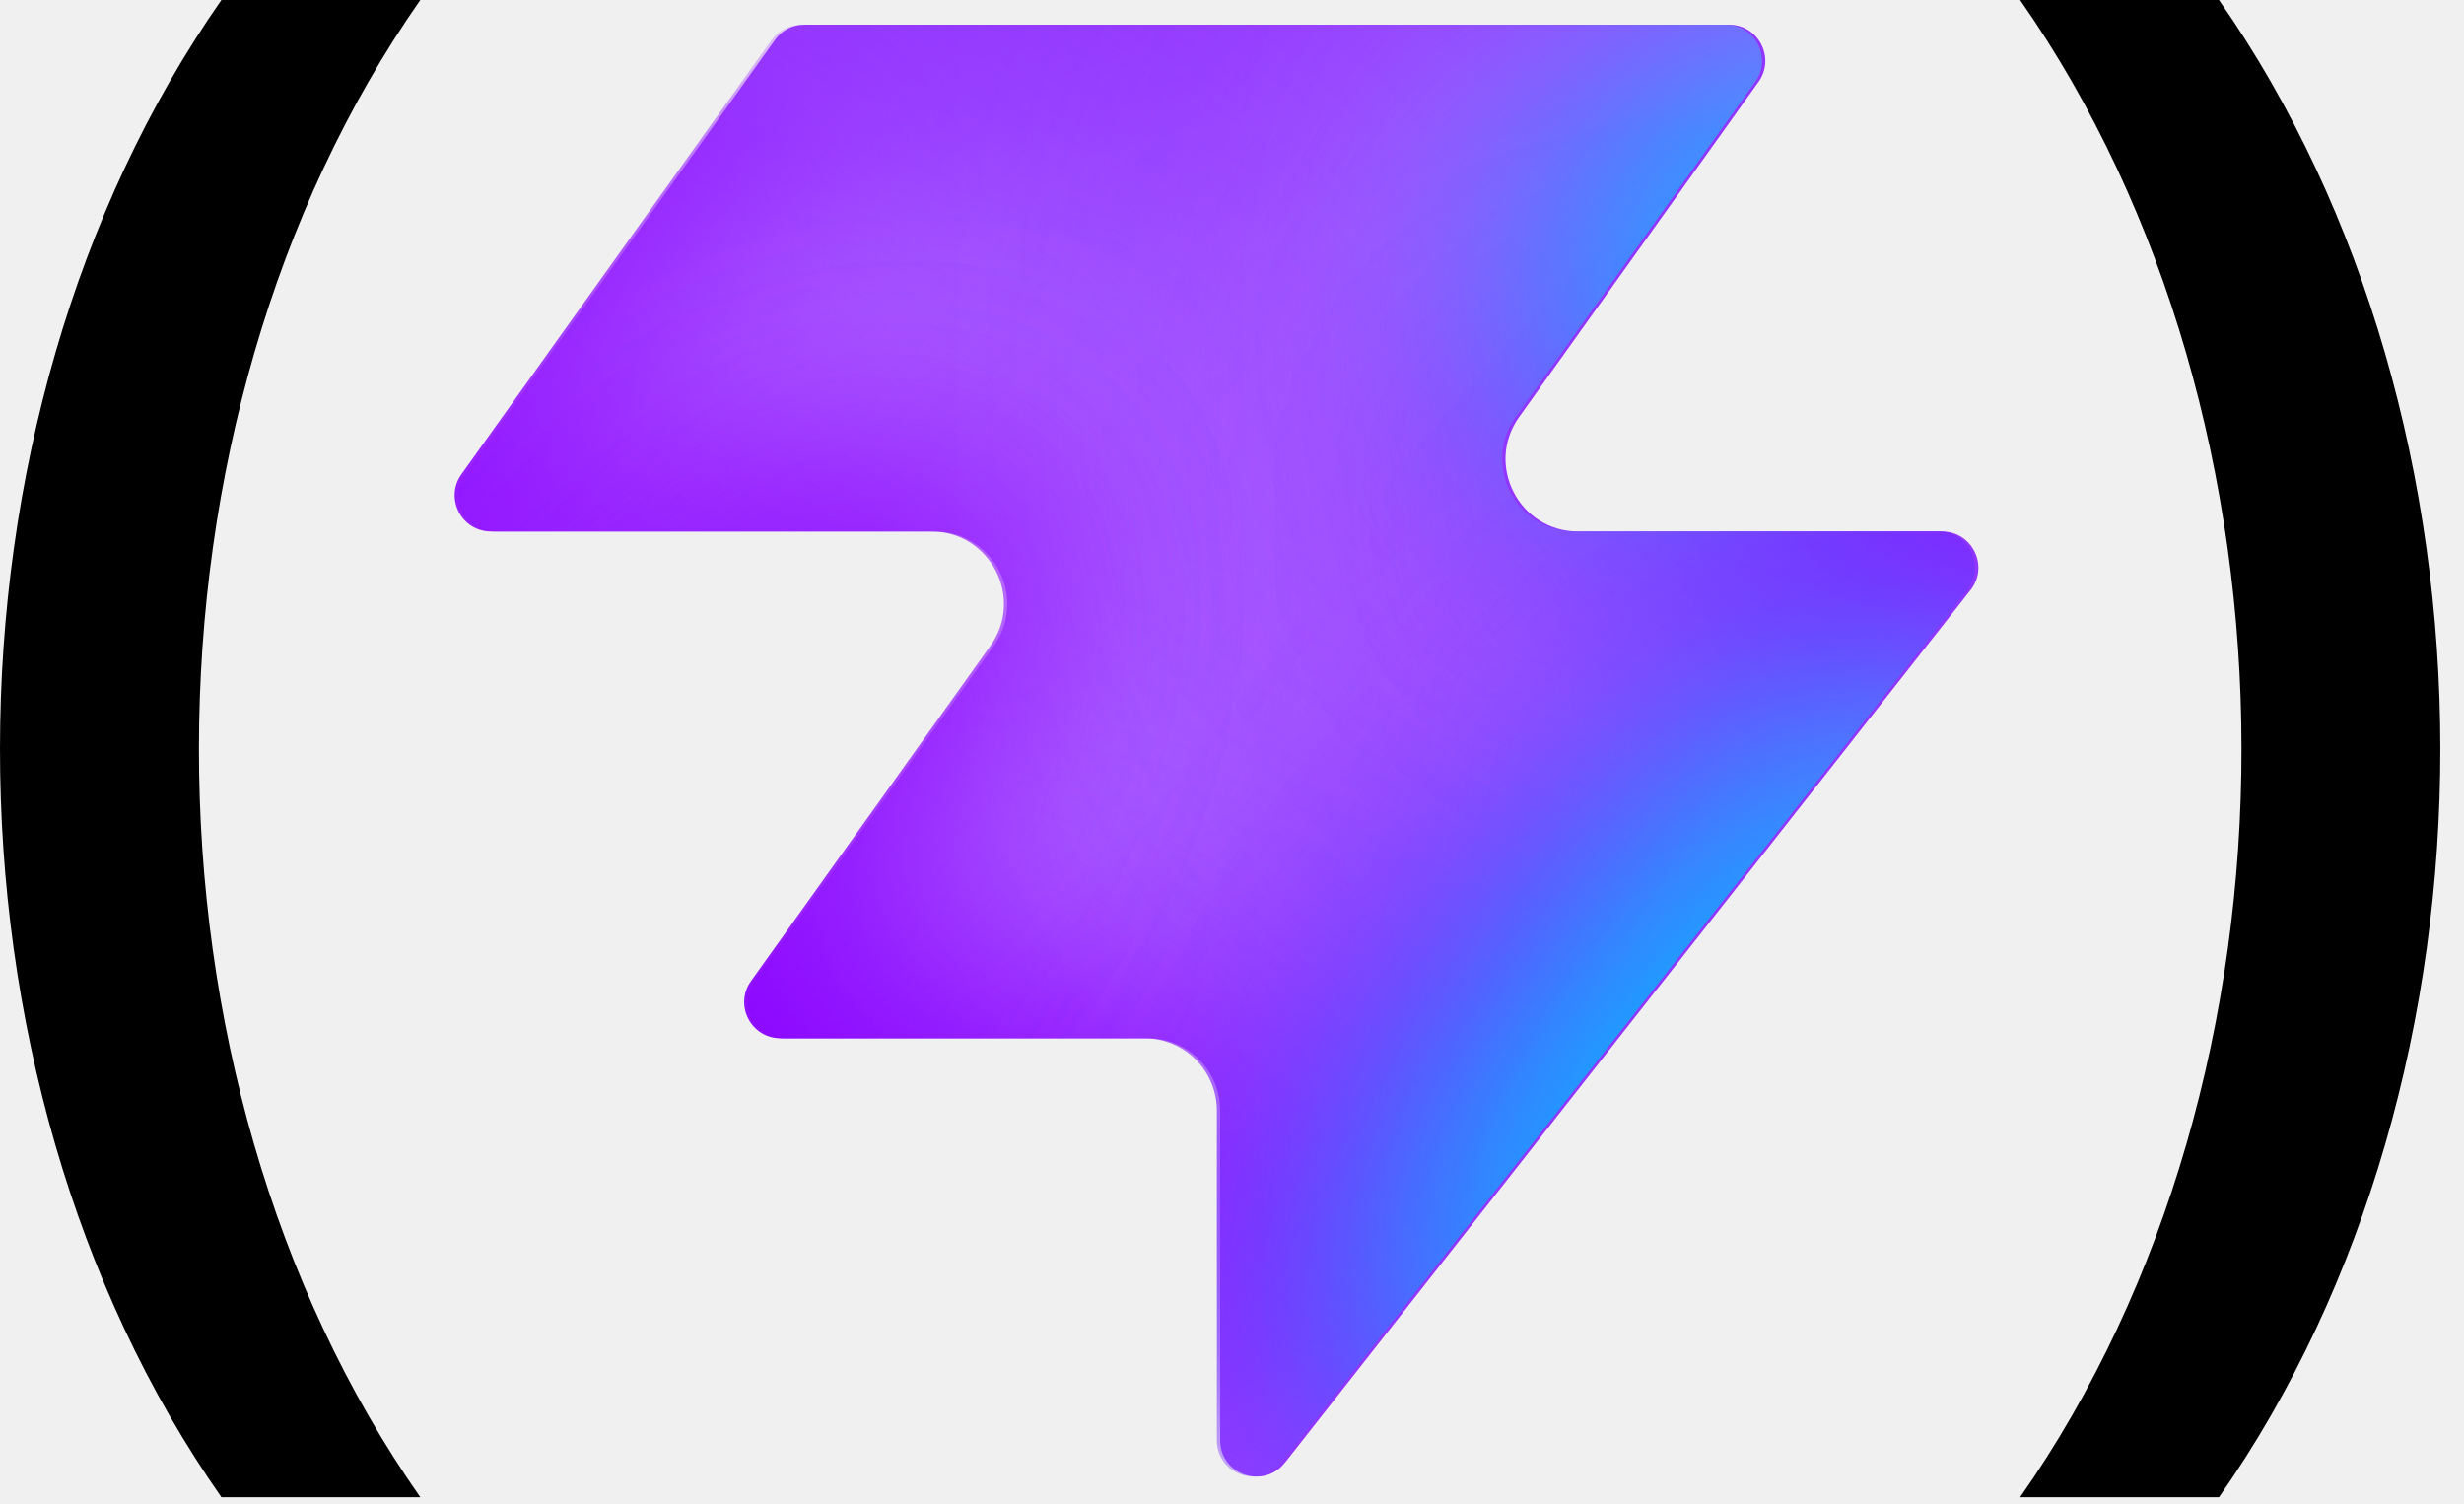
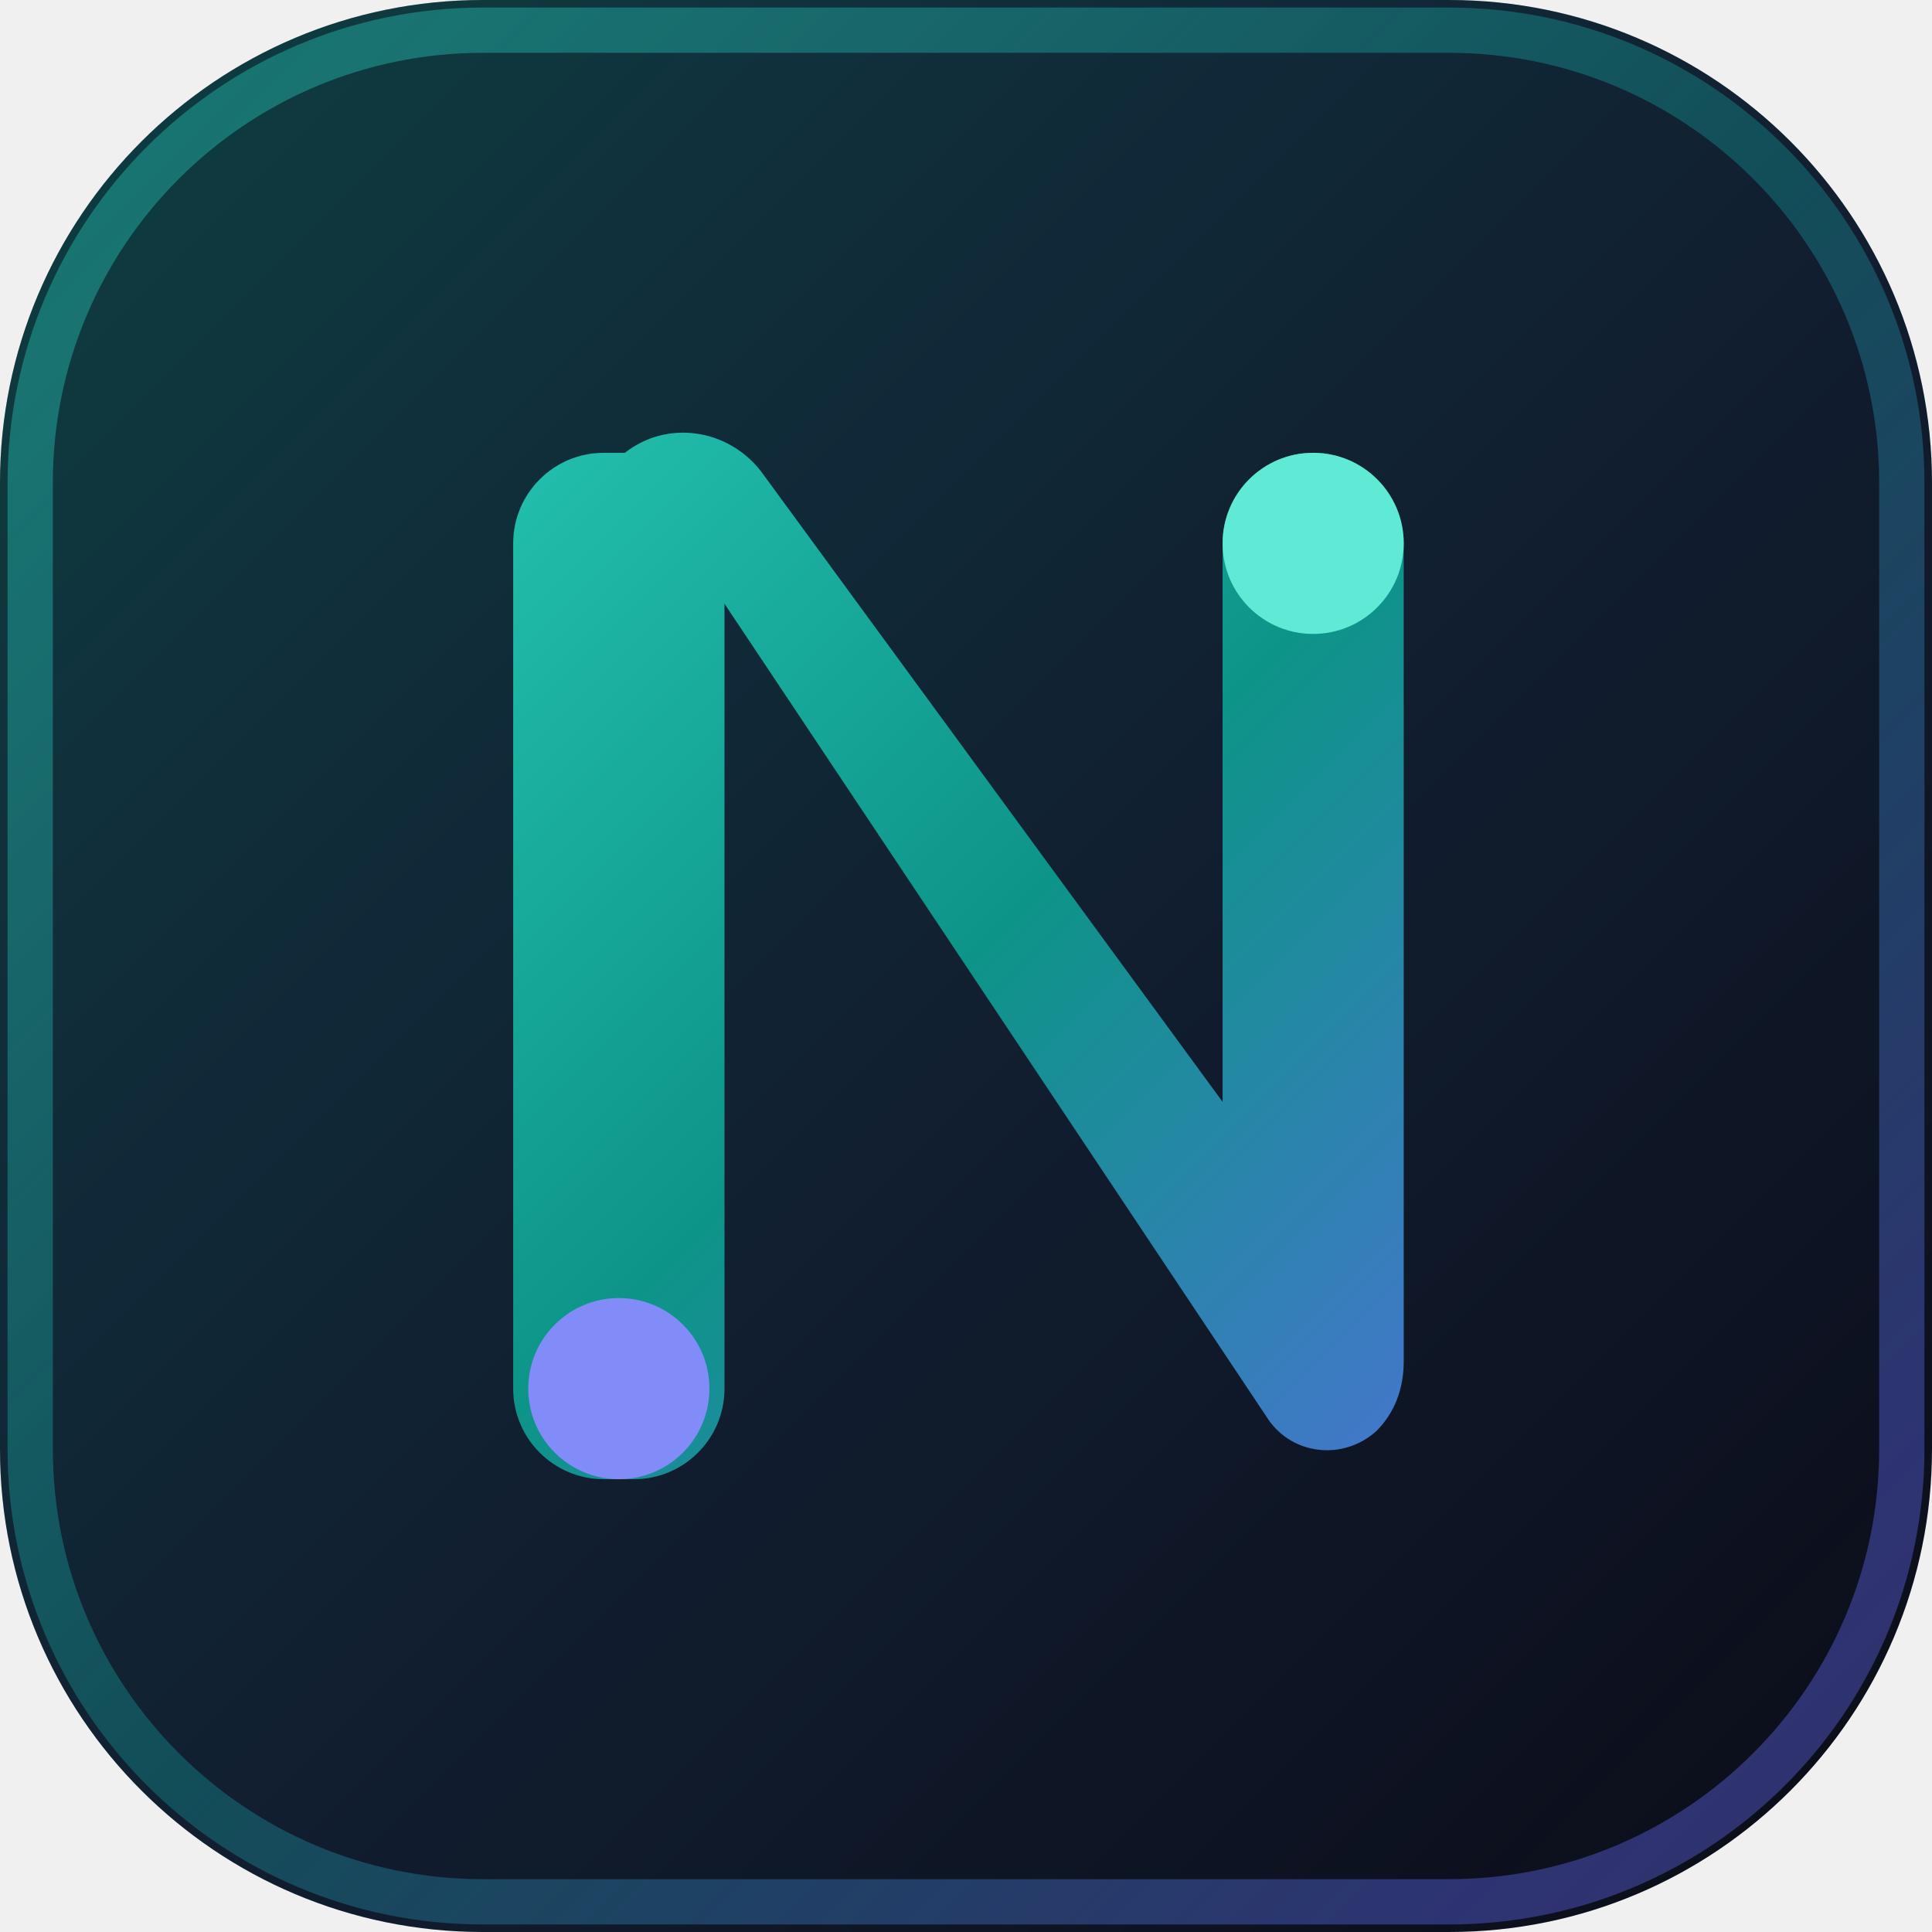
- <svg xmlns="http://www.w3.org/2000/svg" width="77" height="47" fill="none" aria-labelledby="vite-logo-title" viewBox="0 0 77 47">
-   <style>.parenthesis{fill:#000}@media (prefers-color-scheme:dark){.parenthesis{fill:#fff}}</style>
-   <path fill="#9135ff" d="M40.151 45.71c-.663.844-2.02.374-2.02-.699V34.708a2.26 2.26 0 0 0-2.262-2.262H24.493c-.92 0-1.457-1.04-.92-1.788l7.479-10.471c1.07-1.498 0-3.578-1.842-3.578H15.443c-.92 0-1.456-1.04-.92-1.788l9.696-13.576c.213-.297.556-.474.92-.474h28.894c.92 0 1.456 1.04.92 1.788l-7.48 10.472c-1.07 1.497 0 3.578 1.842 3.578h11.376c.944 0 1.474 1.087.89 1.83L40.153 45.712z" />
-   <mask id="a" width="48" height="47" x="14" y="0" maskUnits="userSpaceOnUse" style="mask-type:alpha">
-     <path fill="#000" d="M40.047 45.71c-.663.843-2.02.374-2.02-.699V34.708a2.26 2.26 0 0 0-2.262-2.262H24.389c-.92 0-1.457-1.04-.92-1.788l7.479-10.472c1.07-1.497 0-3.578-1.842-3.578H15.34c-.92 0-1.456-1.04-.92-1.788l9.696-13.575c.213-.297.556-.474.92-.474H53.93c.92 0 1.456 1.04.92 1.788L47.37 13.03c-1.07 1.498 0 3.578 1.842 3.578h11.376c.944 0 1.474 1.088.89 1.831L40.049 45.712z" />
-   </mask>
-   <g mask="url(#a)">
-     <g filter="url(#b)">
-       <ellipse cx="5.508" cy="14.704" fill="#eee6ff" rx="5.508" ry="14.704" transform="rotate(269.814 20.96 11.29)scale(-1 1)" />
-     </g>
-     <g filter="url(#c)">
-       <ellipse cx="10.399" cy="29.851" fill="#eee6ff" rx="10.399" ry="29.851" transform="rotate(89.814 -16.902 -8.275)scale(1 -1)" />
-     </g>
-     <g filter="url(#d)">
-       <ellipse cx="5.508" cy="30.487" fill="#8900ff" rx="5.508" ry="30.487" transform="rotate(89.814 -19.197 -7.127)scale(1 -1)" />
-     </g>
-     <g filter="url(#e)">
-       <ellipse cx="5.508" cy="30.599" fill="#8900ff" rx="5.508" ry="30.599" transform="rotate(89.814 -25.928 4.177)scale(1 -1)" />
-     </g>
-     <g filter="url(#f)">
-       <ellipse cx="5.508" cy="30.599" fill="#8900ff" rx="5.508" ry="30.599" transform="rotate(89.814 -25.738 5.52)scale(1 -1)" />
-     </g>
-     <g filter="url(#g)">
-       <ellipse cx="14.072" cy="22.078" fill="#eee6ff" rx="14.072" ry="22.078" transform="rotate(93.35 31.245 55.578)scale(-1 1)" />
-     </g>
-     <g filter="url(#h)">
-       <ellipse cx="3.47" cy="21.501" fill="#8900ff" rx="3.47" ry="21.501" transform="rotate(89.009 35.419 55.202)scale(-1 1)" />
-     </g>
-     <g filter="url(#i)">
-       <ellipse cx="3.47" cy="21.501" fill="#8900ff" rx="3.47" ry="21.501" transform="rotate(89.009 35.419 55.202)scale(-1 1)" />
-     </g>
-     <g filter="url(#j)">
-       <ellipse cx="14.592" cy="9.743" fill="#8900ff" rx="4.407" ry="29.108" transform="rotate(39.51 14.592 9.743)" />
-     </g>
-     <g filter="url(#k)">
-       <ellipse cx="61.728" cy="-5.321" fill="#8900ff" rx="4.407" ry="29.108" transform="rotate(37.892 61.728 -5.32)" />
-     </g>
-     <g filter="url(#l)">
-       <ellipse cx="55.618" cy="7.104" fill="#00c2ff" rx="5.971" ry="9.665" transform="rotate(37.892 55.618 7.104)" />
-     </g>
-     <g filter="url(#m)">
-       <ellipse cx="12.326" cy="39.103" fill="#8900ff" rx="4.407" ry="29.108" transform="rotate(37.892 12.326 39.103)" />
-     </g>
-     <g filter="url(#n)">
-       <ellipse cx="12.326" cy="39.103" fill="#8900ff" rx="4.407" ry="29.108" transform="rotate(37.892 12.326 39.103)" />
-     </g>
-     <g filter="url(#o)">
-       <ellipse cx="49.857" cy="30.678" fill="#8900ff" rx="4.407" ry="29.108" transform="rotate(37.892 49.857 30.678)" />
-     </g>
-     <g filter="url(#p)">
-       <ellipse cx="52.623" cy="33.171" fill="#00c2ff" rx="5.971" ry="15.297" transform="rotate(37.892 52.623 33.17)" />
-     </g>
-   </g>
-   <path d="M6.919 0c-9.198 13.166-9.252 33.575 0 46.789h6.215c-9.25-13.214-9.196-33.623 0-46.789zm62.424 0h-6.215c9.198 13.166 9.252 33.575 0 46.789h6.215c9.25-13.214 9.196-33.623 0-46.789" class="parenthesis" />
+ <svg xmlns="http://www.w3.org/2000/svg" viewBox="0 0 64 64" fill="none">
  <defs>
-     <filter id="b" width="60.045" height="41.654" x="-5.564" y="16.92" color-interpolation-filters="sRGB" filterUnits="userSpaceOnUse">
-       <feFlood flood-opacity="0" result="BackgroundImageFix" />
-       <feBlend in="SourceGraphic" in2="BackgroundImageFix" result="shape" />
-       <feGaussianBlur result="effect1_foregroundBlur_2002_17286" stdDeviation="7.659" />
-     </filter>
-     <filter id="c" width="90.34" height="51.437" x="-40.407" y="-6.762" color-interpolation-filters="sRGB" filterUnits="userSpaceOnUse">
-       <feFlood flood-opacity="0" result="BackgroundImageFix" />
-       <feBlend in="SourceGraphic" in2="BackgroundImageFix" result="shape" />
-       <feGaussianBlur result="effect1_foregroundBlur_2002_17286" stdDeviation="7.659" />
-     </filter>
-     <filter id="d" width="79.355" height="29.4" x="-35.435" y="2.801" color-interpolation-filters="sRGB" filterUnits="userSpaceOnUse">
-       <feFlood flood-opacity="0" result="BackgroundImageFix" />
-       <feBlend in="SourceGraphic" in2="BackgroundImageFix" result="shape" />
-       <feGaussianBlur result="effect1_foregroundBlur_2002_17286" stdDeviation="4.596" />
-     </filter>
-     <filter id="e" width="79.579" height="29.4" x="-30.84" y="20.8" color-interpolation-filters="sRGB" filterUnits="userSpaceOnUse">
-       <feFlood flood-opacity="0" result="BackgroundImageFix" />
-       <feBlend in="SourceGraphic" in2="BackgroundImageFix" result="shape" />
-       <feGaussianBlur result="effect1_foregroundBlur_2002_17286" stdDeviation="4.596" />
-     </filter>
-     <filter id="f" width="79.579" height="29.4" x="-29.307" y="21.949" color-interpolation-filters="sRGB" filterUnits="userSpaceOnUse">
-       <feFlood flood-opacity="0" result="BackgroundImageFix" />
-       <feBlend in="SourceGraphic" in2="BackgroundImageFix" result="shape" />
-       <feGaussianBlur result="effect1_foregroundBlur_2002_17286" stdDeviation="4.596" />
-     </filter>
-     <filter id="g" width="74.749" height="58.852" x="29.961" y="-17.13" color-interpolation-filters="sRGB" filterUnits="userSpaceOnUse">
-       <feFlood flood-opacity="0" result="BackgroundImageFix" />
-       <feBlend in="SourceGraphic" in2="BackgroundImageFix" result="shape" />
-       <feGaussianBlur result="effect1_foregroundBlur_2002_17286" stdDeviation="7.659" />
-     </filter>
-     <filter id="h" width="61.377" height="25.362" x="37.754" y="3.055" color-interpolation-filters="sRGB" filterUnits="userSpaceOnUse">
-       <feFlood flood-opacity="0" result="BackgroundImageFix" />
-       <feBlend in="SourceGraphic" in2="BackgroundImageFix" result="shape" />
-       <feGaussianBlur result="effect1_foregroundBlur_2002_17286" stdDeviation="4.596" />
-     </filter>
-     <filter id="i" width="61.377" height="25.362" x="37.754" y="3.055" color-interpolation-filters="sRGB" filterUnits="userSpaceOnUse">
-       <feFlood flood-opacity="0" result="BackgroundImageFix" />
-       <feBlend in="SourceGraphic" in2="BackgroundImageFix" result="shape" />
-       <feGaussianBlur result="effect1_foregroundBlur_2002_17286" stdDeviation="4.596" />
-     </filter>
-     <filter id="j" width="56.045" height="63.649" x="-13.43" y="-22.082" color-interpolation-filters="sRGB" filterUnits="userSpaceOnUse">
-       <feFlood flood-opacity="0" result="BackgroundImageFix" />
-       <feBlend in="SourceGraphic" in2="BackgroundImageFix" result="shape" />
-       <feGaussianBlur result="effect1_foregroundBlur_2002_17286" stdDeviation="4.596" />
-     </filter>
-     <filter id="k" width="54.814" height="64.646" x="34.321" y="-37.644" color-interpolation-filters="sRGB" filterUnits="userSpaceOnUse">
-       <feFlood flood-opacity="0" result="BackgroundImageFix" />
-       <feBlend in="SourceGraphic" in2="BackgroundImageFix" result="shape" />
-       <feGaussianBlur result="effect1_foregroundBlur_2002_17286" stdDeviation="4.596" />
-     </filter>
-     <filter id="l" width="33.541" height="35.313" x="38.847" y="-10.552" color-interpolation-filters="sRGB" filterUnits="userSpaceOnUse">
-       <feFlood flood-opacity="0" result="BackgroundImageFix" />
-       <feBlend in="SourceGraphic" in2="BackgroundImageFix" result="shape" />
-       <feGaussianBlur result="effect1_foregroundBlur_2002_17286" stdDeviation="4.596" />
-     </filter>
-     <filter id="m" width="54.814" height="64.646" x="-15.081" y="6.78" color-interpolation-filters="sRGB" filterUnits="userSpaceOnUse">
-       <feFlood flood-opacity="0" result="BackgroundImageFix" />
-       <feBlend in="SourceGraphic" in2="BackgroundImageFix" result="shape" />
-       <feGaussianBlur result="effect1_foregroundBlur_2002_17286" stdDeviation="4.596" />
-     </filter>
-     <filter id="n" width="54.814" height="64.646" x="-15.081" y="6.78" color-interpolation-filters="sRGB" filterUnits="userSpaceOnUse">
-       <feFlood flood-opacity="0" result="BackgroundImageFix" />
-       <feBlend in="SourceGraphic" in2="BackgroundImageFix" result="shape" />
-       <feGaussianBlur result="effect1_foregroundBlur_2002_17286" stdDeviation="4.596" />
-     </filter>
-     <filter id="o" width="54.814" height="64.646" x="22.45" y="-1.645" color-interpolation-filters="sRGB" filterUnits="userSpaceOnUse">
-       <feFlood flood-opacity="0" result="BackgroundImageFix" />
-       <feBlend in="SourceGraphic" in2="BackgroundImageFix" result="shape" />
-       <feGaussianBlur result="effect1_foregroundBlur_2002_17286" stdDeviation="4.596" />
-     </filter>
-     <filter id="p" width="39.409" height="43.623" x="32.919" y="11.36" color-interpolation-filters="sRGB" filterUnits="userSpaceOnUse">
-       <feFlood flood-opacity="0" result="BackgroundImageFix" />
-       <feBlend in="SourceGraphic" in2="BackgroundImageFix" result="shape" />
-       <feGaussianBlur result="effect1_foregroundBlur_2002_17286" stdDeviation="4.596" />
-     </filter>
+     <linearGradient id="nudge-grad" x1="8" y1="8" x2="56" y2="56" gradientUnits="userSpaceOnUse">
+       <stop offset="0%" stop-color="#2DD4BF" />
+       <stop offset="50%" stop-color="#0D9488" />
+       <stop offset="100%" stop-color="#6366F1" />
+     </linearGradient>
+     <linearGradient id="nudge-glow" x1="0" y1="0" x2="64" y2="64" gradientUnits="userSpaceOnUse">
+       <stop offset="0%" stop-color="#14B8A6" stop-opacity="0.3" />
+       <stop offset="100%" stop-color="#6366F1" stop-opacity="0" />
+     </linearGradient>
  </defs>
+   <rect width="64" height="64" rx="16" fill="#090D16" />
+   <rect x="1" y="1" width="62" height="62" rx="15" stroke="url(#nudge-grad)" stroke-width="1.5" stroke-opacity="0.4" />
+   <rect width="64" height="64" rx="16" fill="url(#nudge-glow)" />
+   <path d="M17 46V18C17 16.343 18.343 15 20 15H21C22.657 15 24 16.343 24 18V46C24 47.657 22.657 49 21 49H20C18.343 49 17 47.657 17 46Z" fill="url(#nudge-grad)" />
+   <path d="M22 17L42 47C42.8 48.2 44.5 48.4 45.6 47.4C46.2 46.8 46.5 46 46.5 45.1V18C46.5 16.343 45.157 15 43.5 15C41.843 15 40.5 16.343 40.5 18V36.5L25.2 15.6C24.1 14.2 22.1 13.9 20.7 15C20.2 15.4 19.8 16 19.6 16.7L22 17Z" fill="url(#nudge-grad)" />
+   <circle cx="43.5" cy="18" r="3" fill="#5EEAD4" />
+   <circle cx="20.5" cy="46" r="3" fill="#818CF8" />
</svg>
